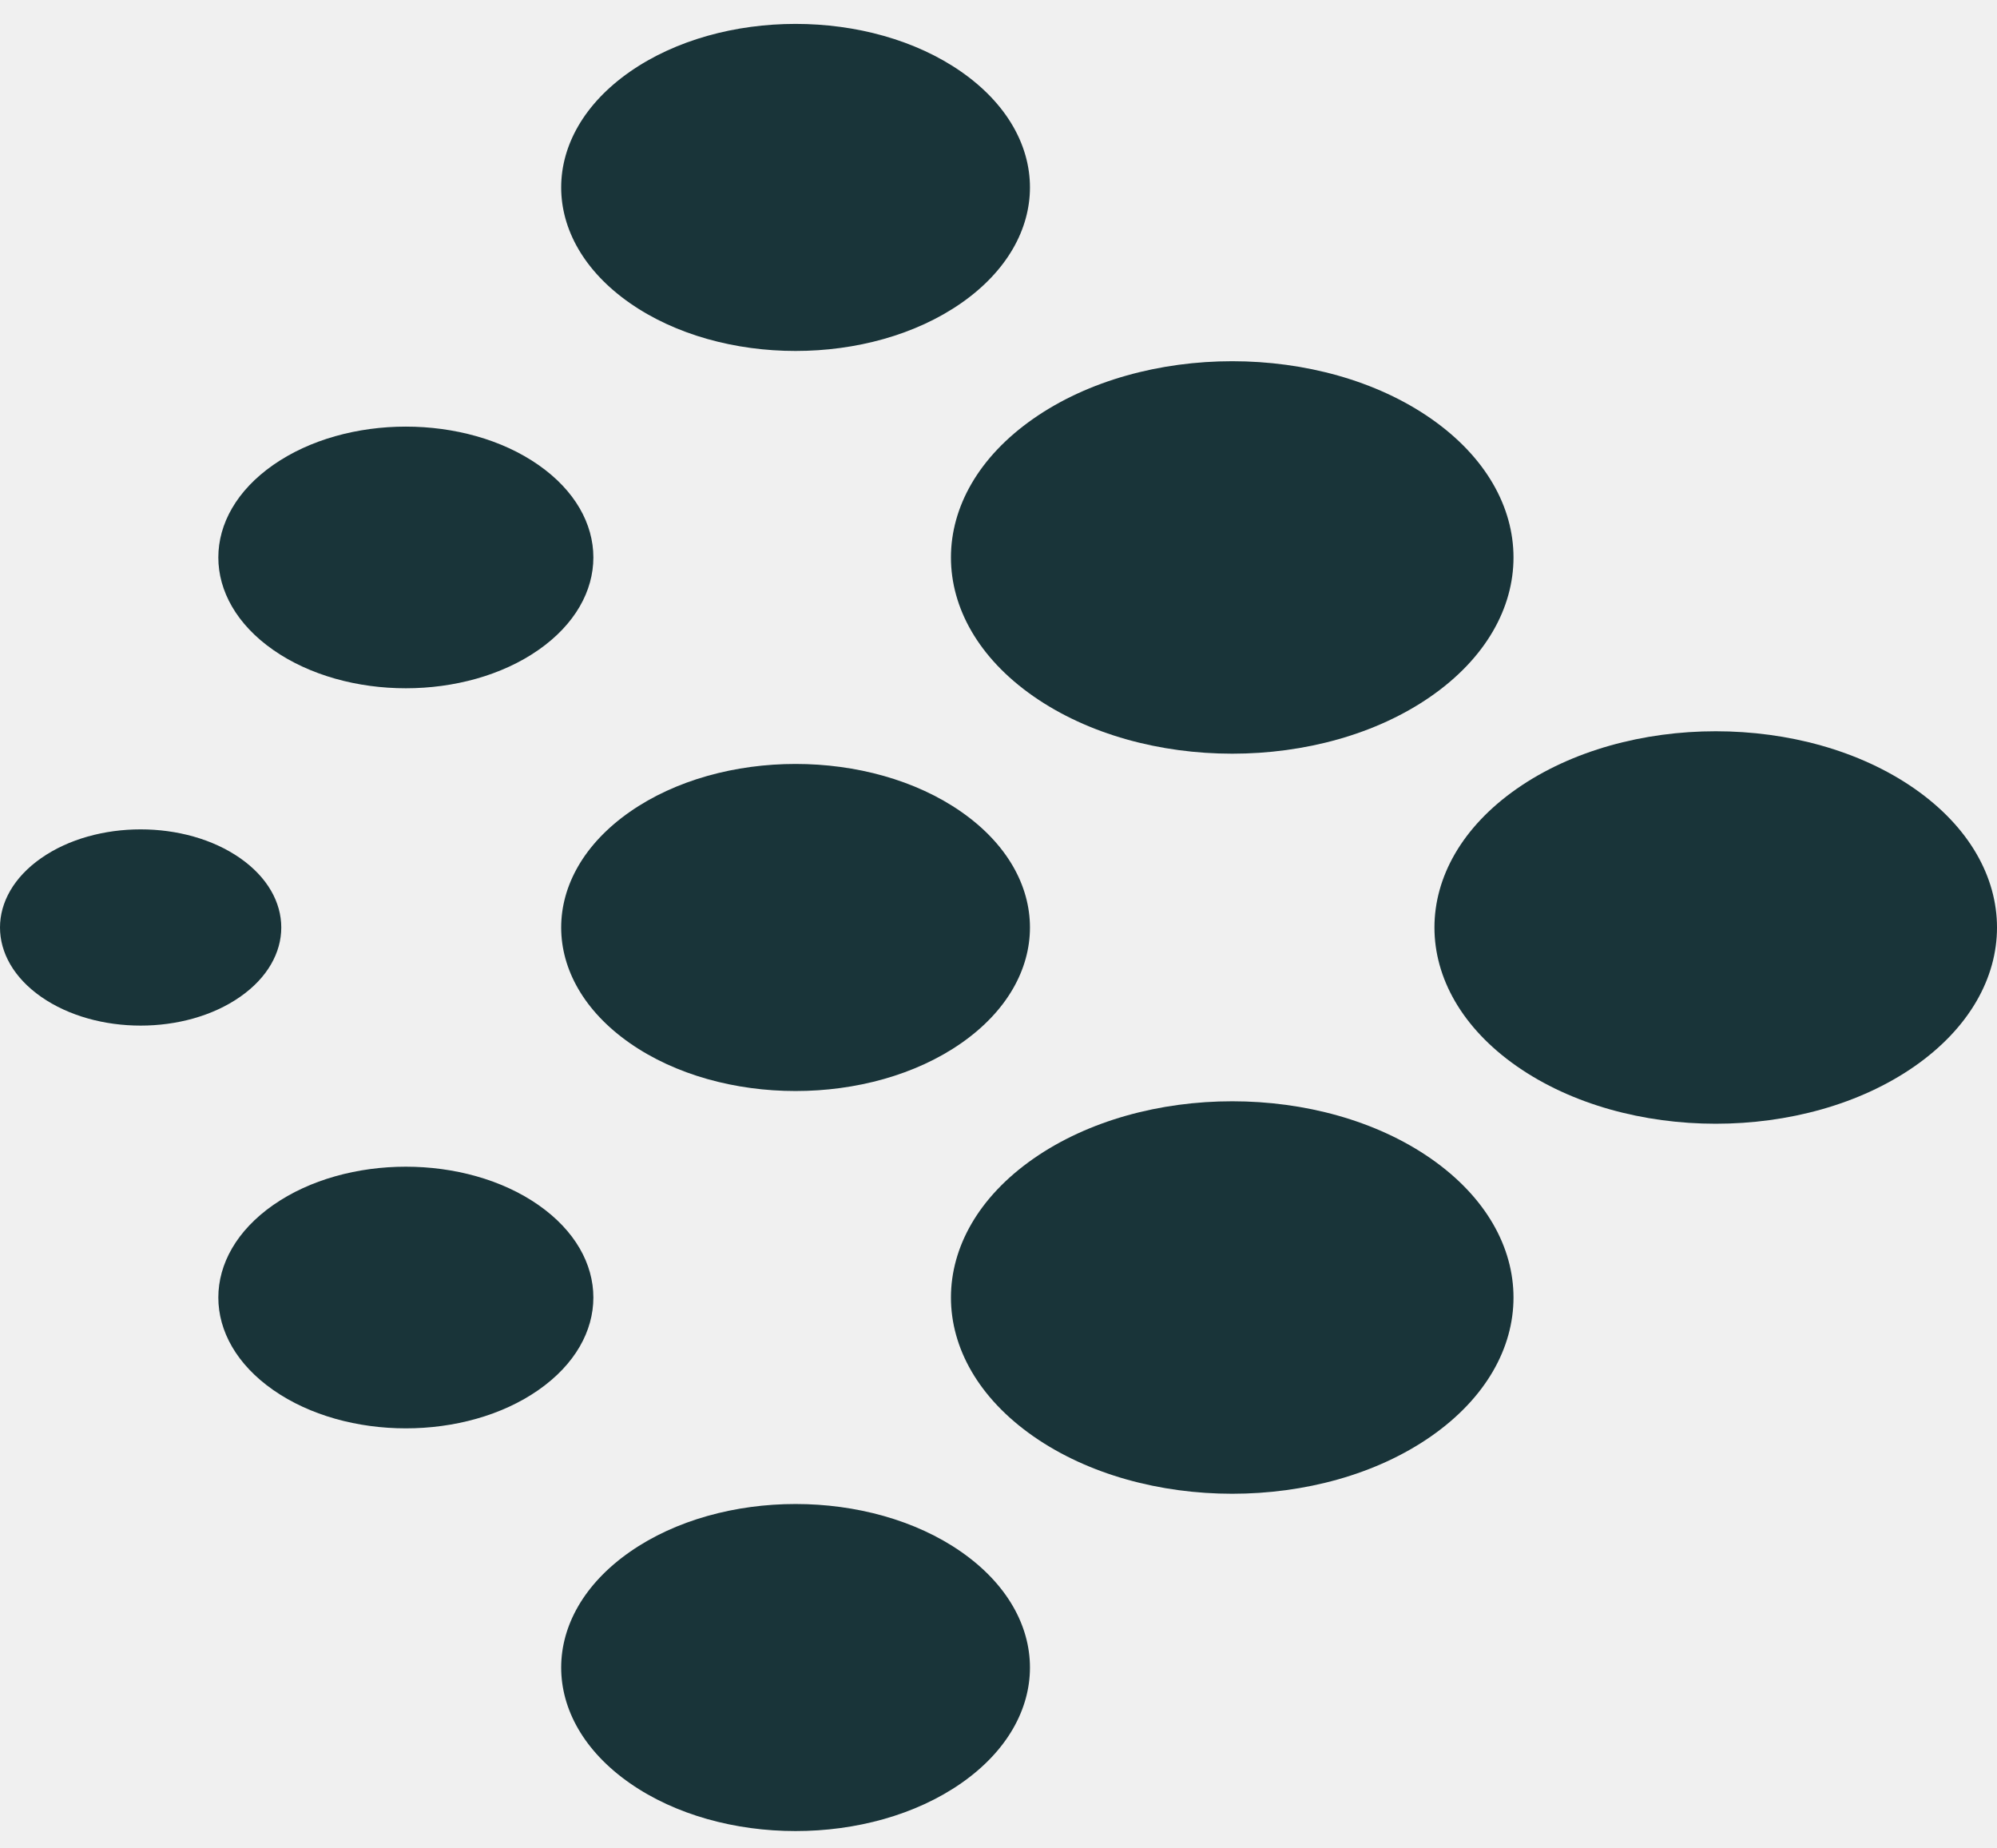
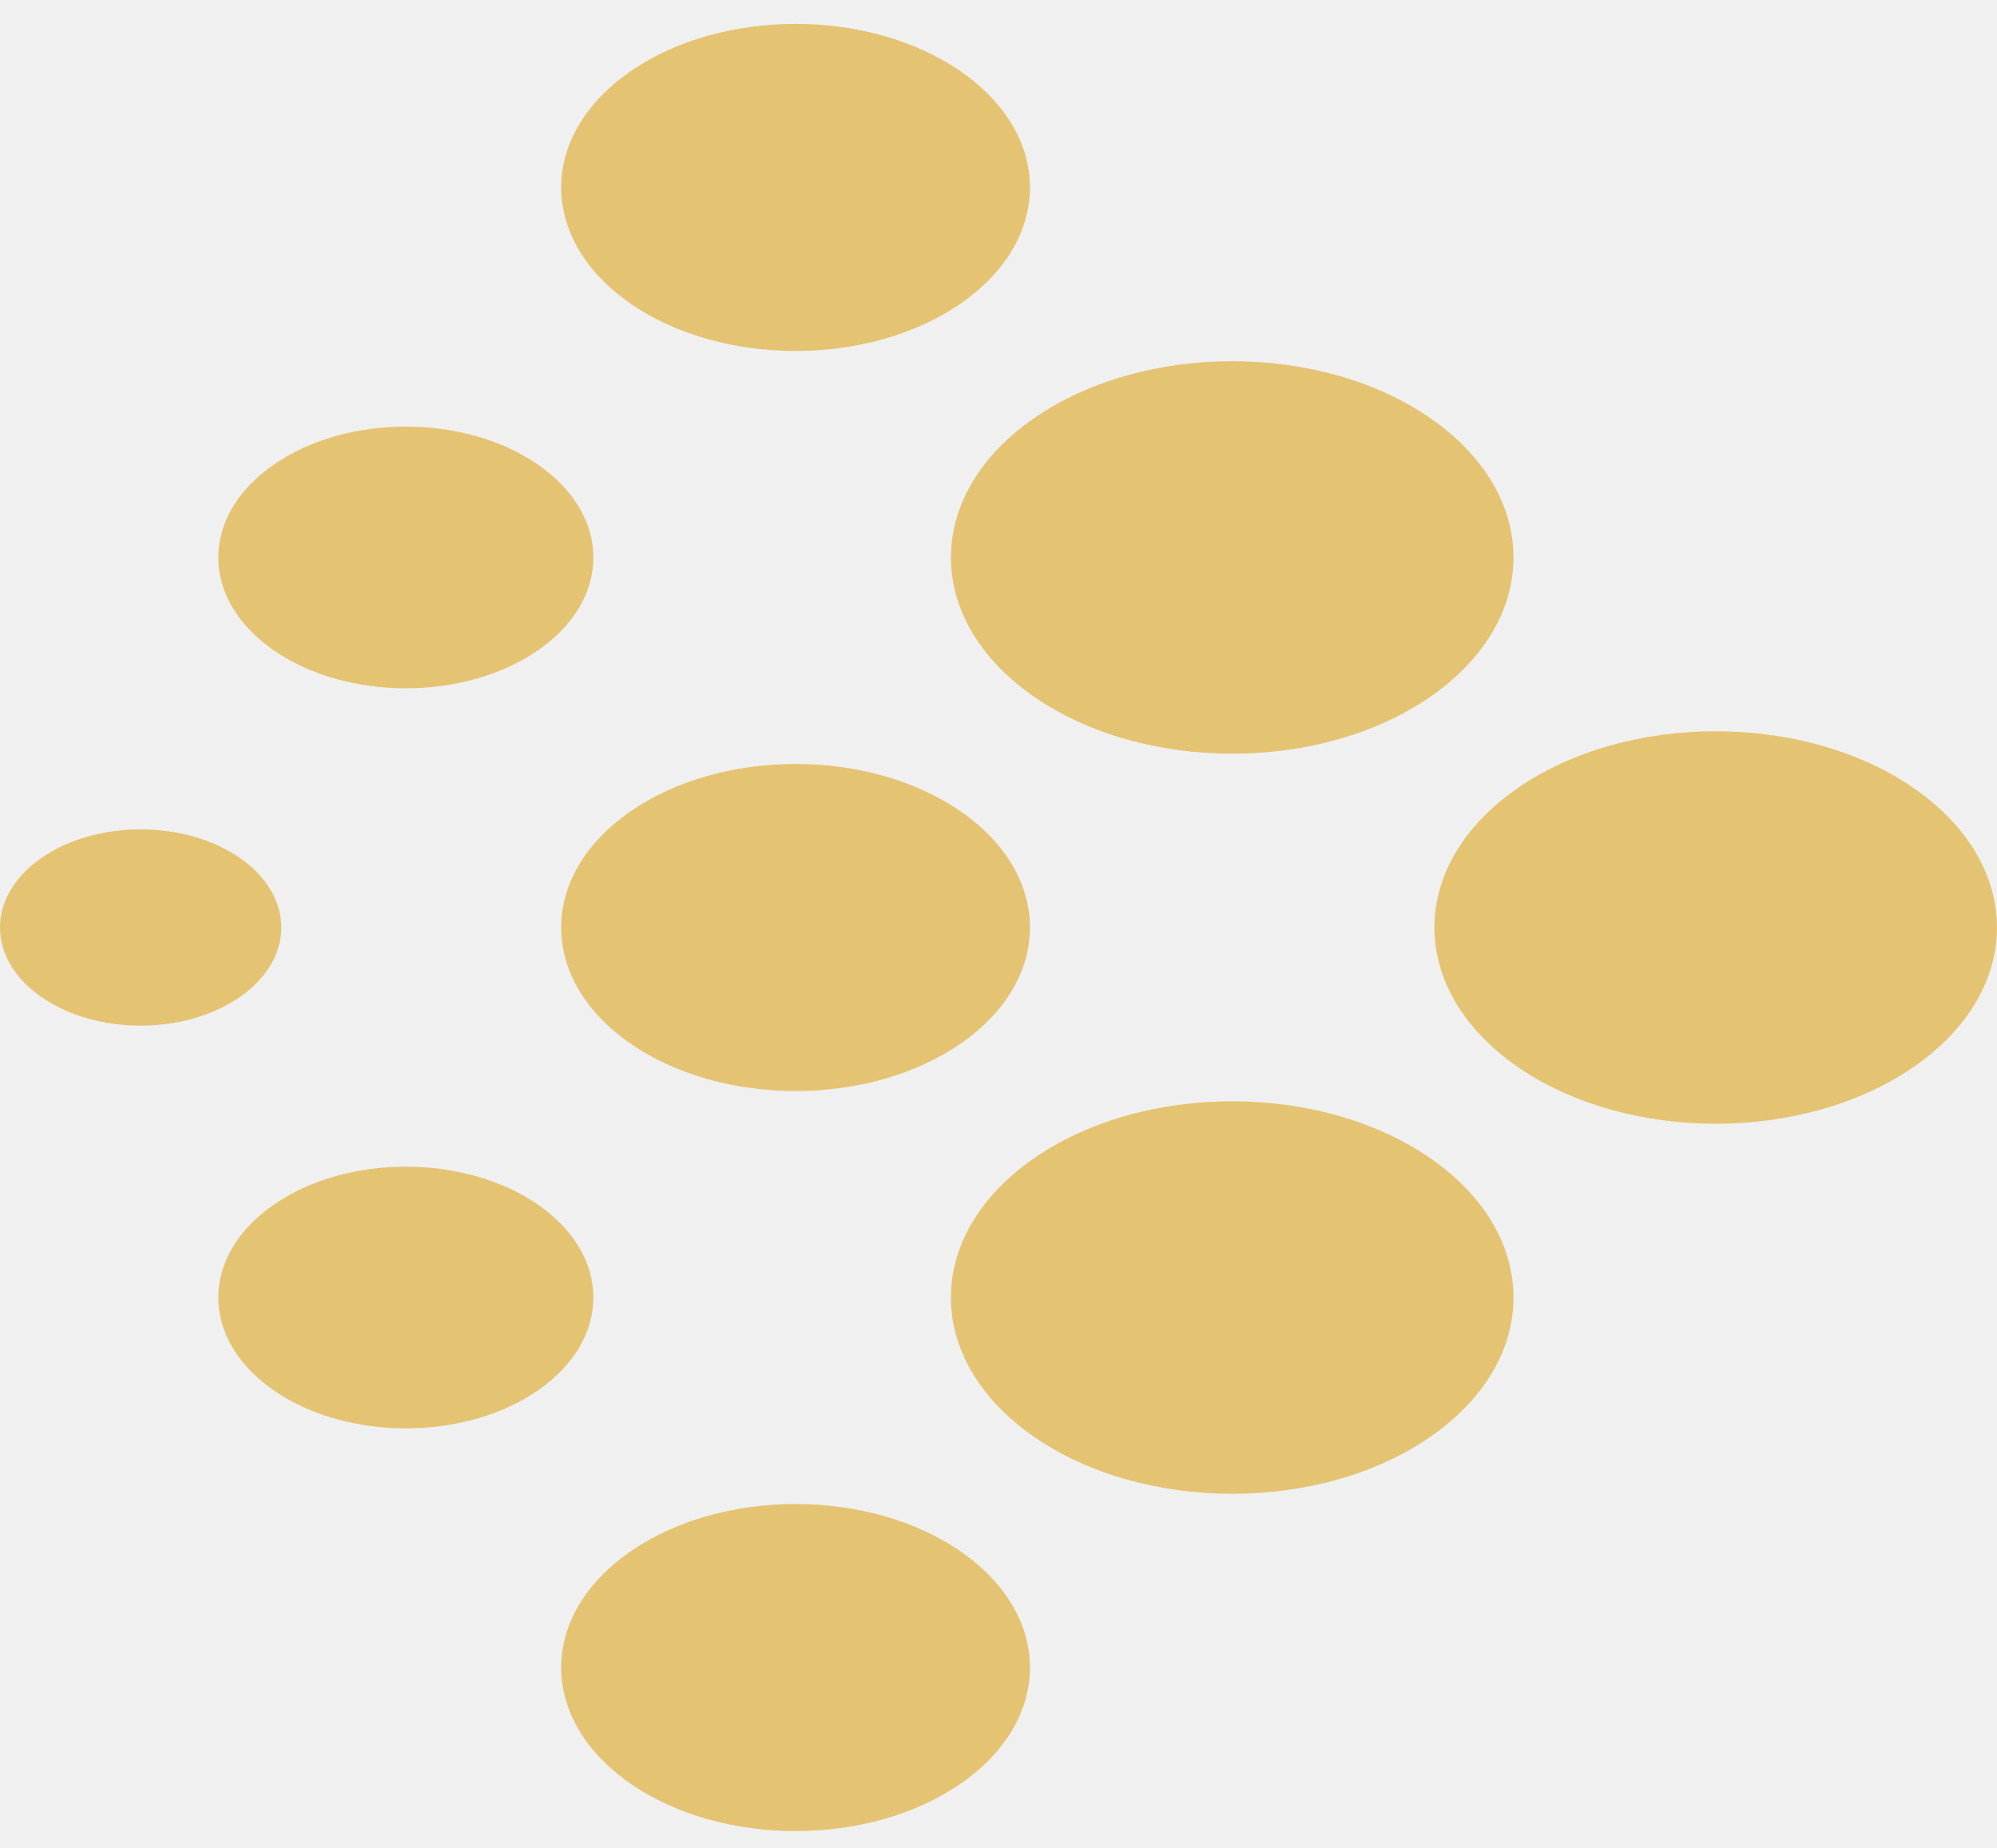
<svg xmlns="http://www.w3.org/2000/svg" width="80" height="74" viewBox="0 0 80 74" fill="none">
-   <g clip-path="url(#clip0_355_214)">
-     <path d="M10.946 55.673C13.88 57.72 18.636 57.72 21.57 55.673C24.504 53.627 24.504 50.309 21.57 48.263C18.636 46.217 13.88 46.217 10.946 48.263C8.013 50.309 8.013 53.627 10.946 55.673Z" fill="#193439" />
-     <path d="M41.395 27.885C45.796 30.954 52.93 30.954 57.331 27.885C61.731 24.816 61.731 19.839 57.331 16.77C52.93 13.7 45.796 13.7 41.395 16.77C36.995 19.839 36.995 24.816 41.395 27.885Z" fill="#193439" />
-     <path d="M25.231 41.779C28.898 44.337 34.843 44.337 38.51 41.779C42.177 39.221 42.177 35.074 38.51 32.516C34.843 29.958 28.898 29.958 25.231 32.516C21.564 35.074 21.564 39.221 25.231 41.779Z" fill="#193439" />
-     <path d="M1.65 39.926C3.85 41.461 7.418 41.461 9.618 39.926C11.818 38.392 11.818 35.904 9.618 34.369C7.418 32.834 3.85 32.834 1.65 34.369C-0.55 35.904 -0.55 38.392 1.65 39.926Z" fill="#193439" />
-     <path d="M25.231 12.138C28.898 14.696 34.843 14.696 38.51 12.138C42.177 9.58 42.177 5.433 38.51 2.875C34.843 0.318 28.898 0.318 25.231 2.875C21.564 5.433 21.564 9.58 25.231 12.138Z" fill="#193439" />
-     <path d="M10.946 26.032C13.88 28.078 18.636 28.078 21.57 26.032C24.504 23.985 24.504 20.668 21.57 18.622C18.636 16.575 13.88 16.575 10.946 18.622C8.013 20.668 8.013 23.985 10.946 26.032Z" fill="#193439" />
-     <path d="M25.231 71.419C28.898 73.977 34.843 73.977 38.51 71.419C42.177 68.862 42.177 64.715 38.51 62.157C34.843 59.599 28.898 59.599 25.231 62.157C21.564 64.715 21.564 68.862 25.231 71.419Z" fill="#193439" />
-     <path d="M60.764 42.706C65.165 45.775 72.299 45.775 76.7 42.706C81.1 39.636 81.1 34.66 76.7 31.59C72.299 28.521 65.165 28.521 60.764 31.59C56.364 34.66 56.364 39.636 60.764 42.706Z" fill="#193439" />
-     <path d="M41.395 57.526C45.796 60.595 52.93 60.595 57.331 57.526C61.731 54.456 61.731 49.48 57.331 46.41C52.93 43.341 45.796 43.341 41.395 46.41C36.995 49.48 36.995 54.456 41.395 57.526Z" fill="#193439" />
+   <g clip-path="url(#clip0_1124_7300)">
+     <path d="M10.946 55.673C13.88 57.72 18.636 57.72 21.57 55.673C24.504 53.627 24.504 50.309 21.57 48.263C18.636 46.217 13.88 46.217 10.946 48.263C8.013 50.309 8.013 53.627 10.946 55.673Z" fill="#E4C372" />
+     <path d="M41.394 27.885C45.795 30.954 52.929 30.954 57.33 27.885C61.73 24.816 61.73 19.839 57.33 16.77C52.929 13.7 45.795 13.7 41.394 16.77C36.994 19.839 36.994 24.816 41.394 27.885Z" fill="#E4C372" />
+     <path d="M25.231 41.779C28.898 44.337 34.843 44.337 38.51 41.779C42.177 39.221 42.177 35.074 38.51 32.516C34.843 29.959 28.898 29.959 25.231 32.516C21.564 35.074 21.564 39.221 25.231 41.779Z" fill="#E4C372" />
+     <path d="M1.65 39.927C3.85 41.462 7.418 41.462 9.618 39.927C11.818 38.392 11.818 35.904 9.618 34.369C7.418 32.835 3.85 32.835 1.65 34.369C-0.55 35.904 -0.55 38.392 1.65 39.927Z" fill="#E4C372" />
+     <path d="M25.231 12.139C28.898 14.697 34.843 14.697 38.51 12.139C42.177 9.581 42.177 5.434 38.51 2.876C34.843 0.318 28.898 0.318 25.231 2.876C21.564 5.434 21.564 9.581 25.231 12.139Z" fill="#E4C372" />
+     <path d="M10.946 26.033C13.88 28.079 18.636 28.079 21.57 26.033C24.504 23.986 24.504 20.669 21.57 18.623C18.636 16.576 13.88 16.576 10.946 18.623C8.013 20.669 8.013 23.986 10.946 26.033Z" fill="#E4C372" />
+     <path d="M25.231 71.42C28.898 73.978 34.843 73.978 38.51 71.42C42.177 68.862 42.177 64.715 38.51 62.157C34.843 59.6 28.898 59.6 25.231 62.157C21.564 64.715 21.564 68.862 25.231 71.42Z" fill="#E4C372" />
+     <path d="M60.763 42.706C65.164 45.775 72.298 45.775 76.699 42.706C81.099 39.636 81.099 34.66 76.699 31.59C72.298 28.521 65.164 28.521 60.763 31.59C56.363 34.66 56.363 39.636 60.763 42.706Z" fill="#E4C372" />
+     <path d="M41.394 57.526C45.795 60.596 52.929 60.596 57.33 57.526C61.73 54.457 61.73 49.48 57.33 46.411C52.929 43.342 45.795 43.342 41.394 46.411C36.994 49.48 36.994 54.457 41.394 57.526Z" fill="#E4C372" />
  </g>
  <defs>
-     <clipPath id="clip0_355_214">
-       <rect width="80" height="72.381" fill="white" transform="translate(0 0.957031)" />
+     <clipPath id="clip0_1124_7300">
+       <rect width="80" height="72.381" fill="white" transform="translate(0 0.95752)" />
    </clipPath>
  </defs>
</svg>
